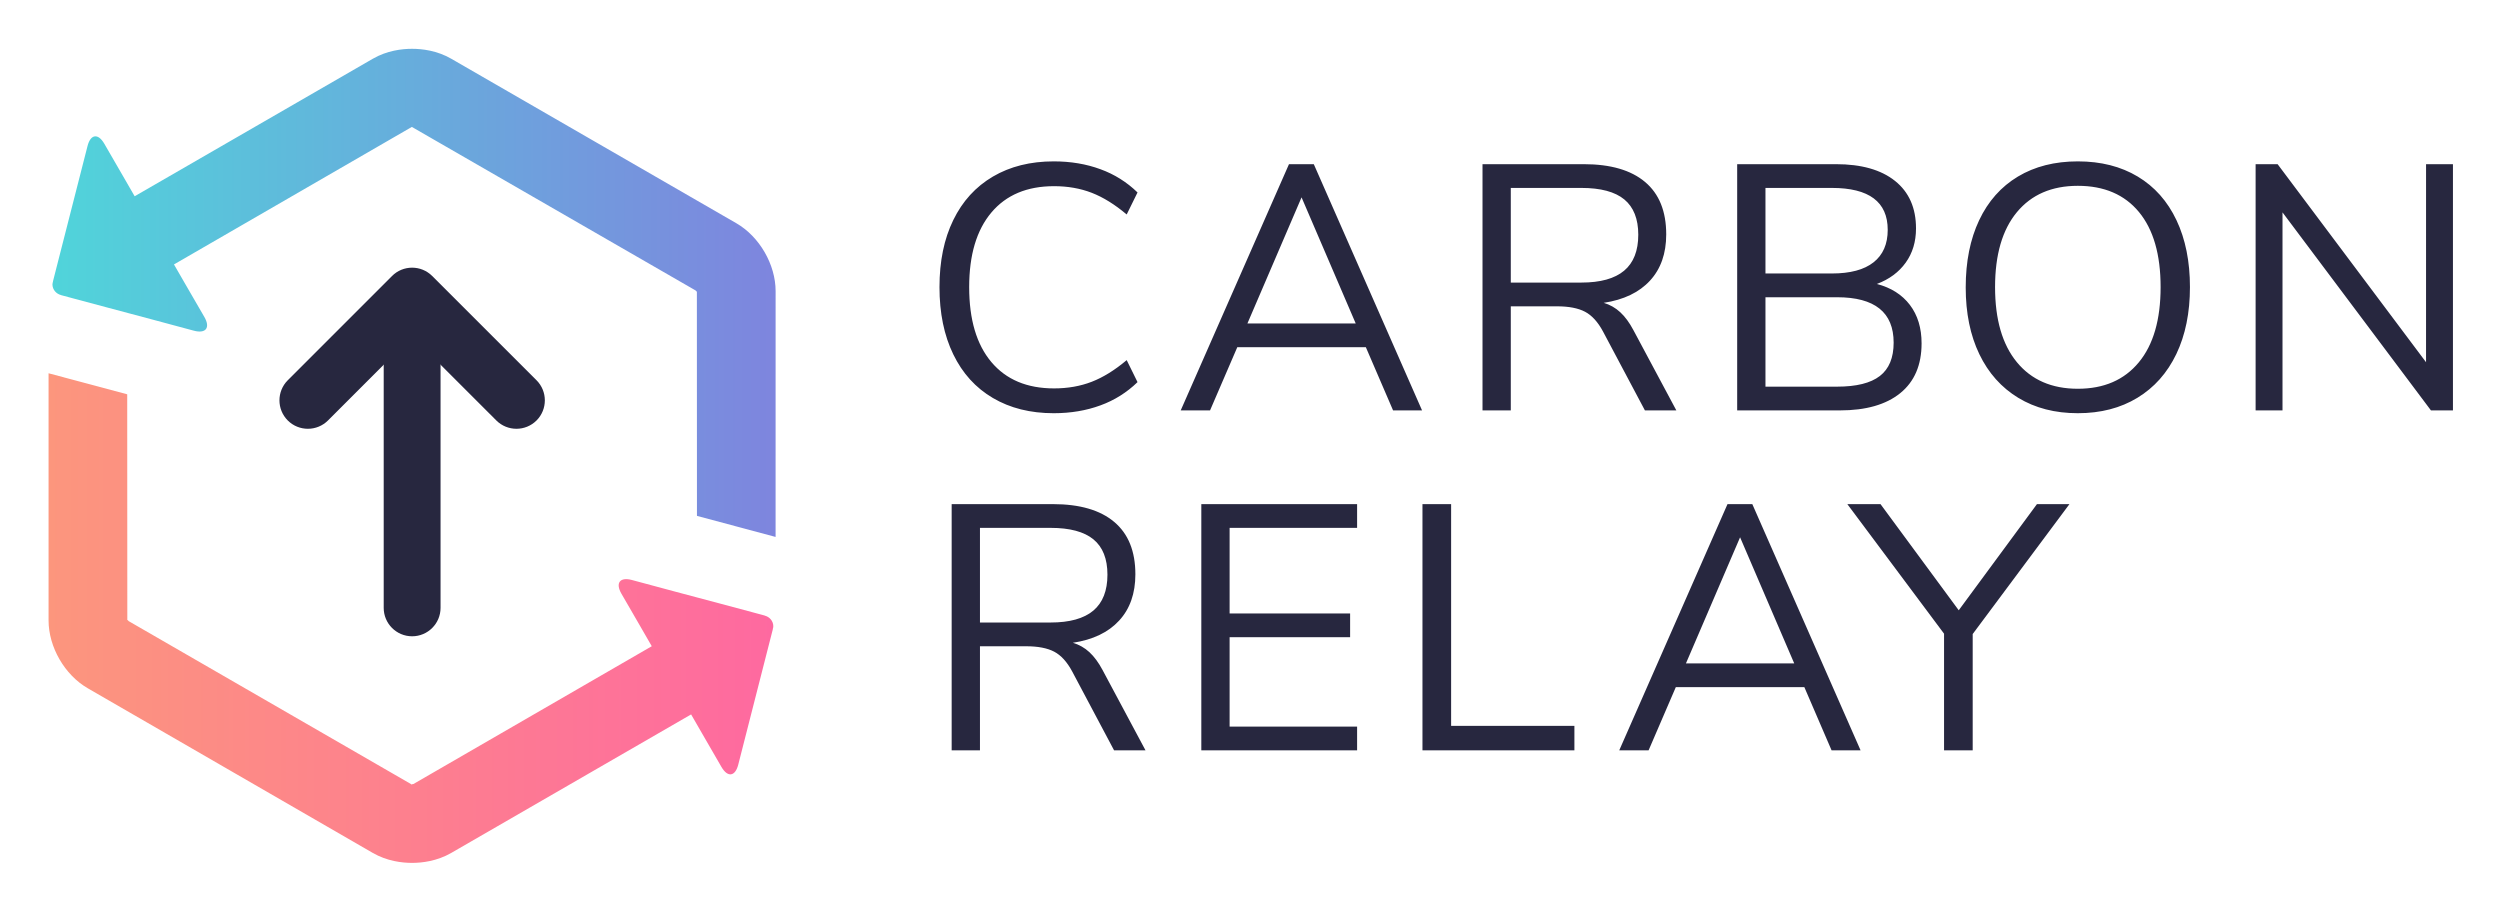
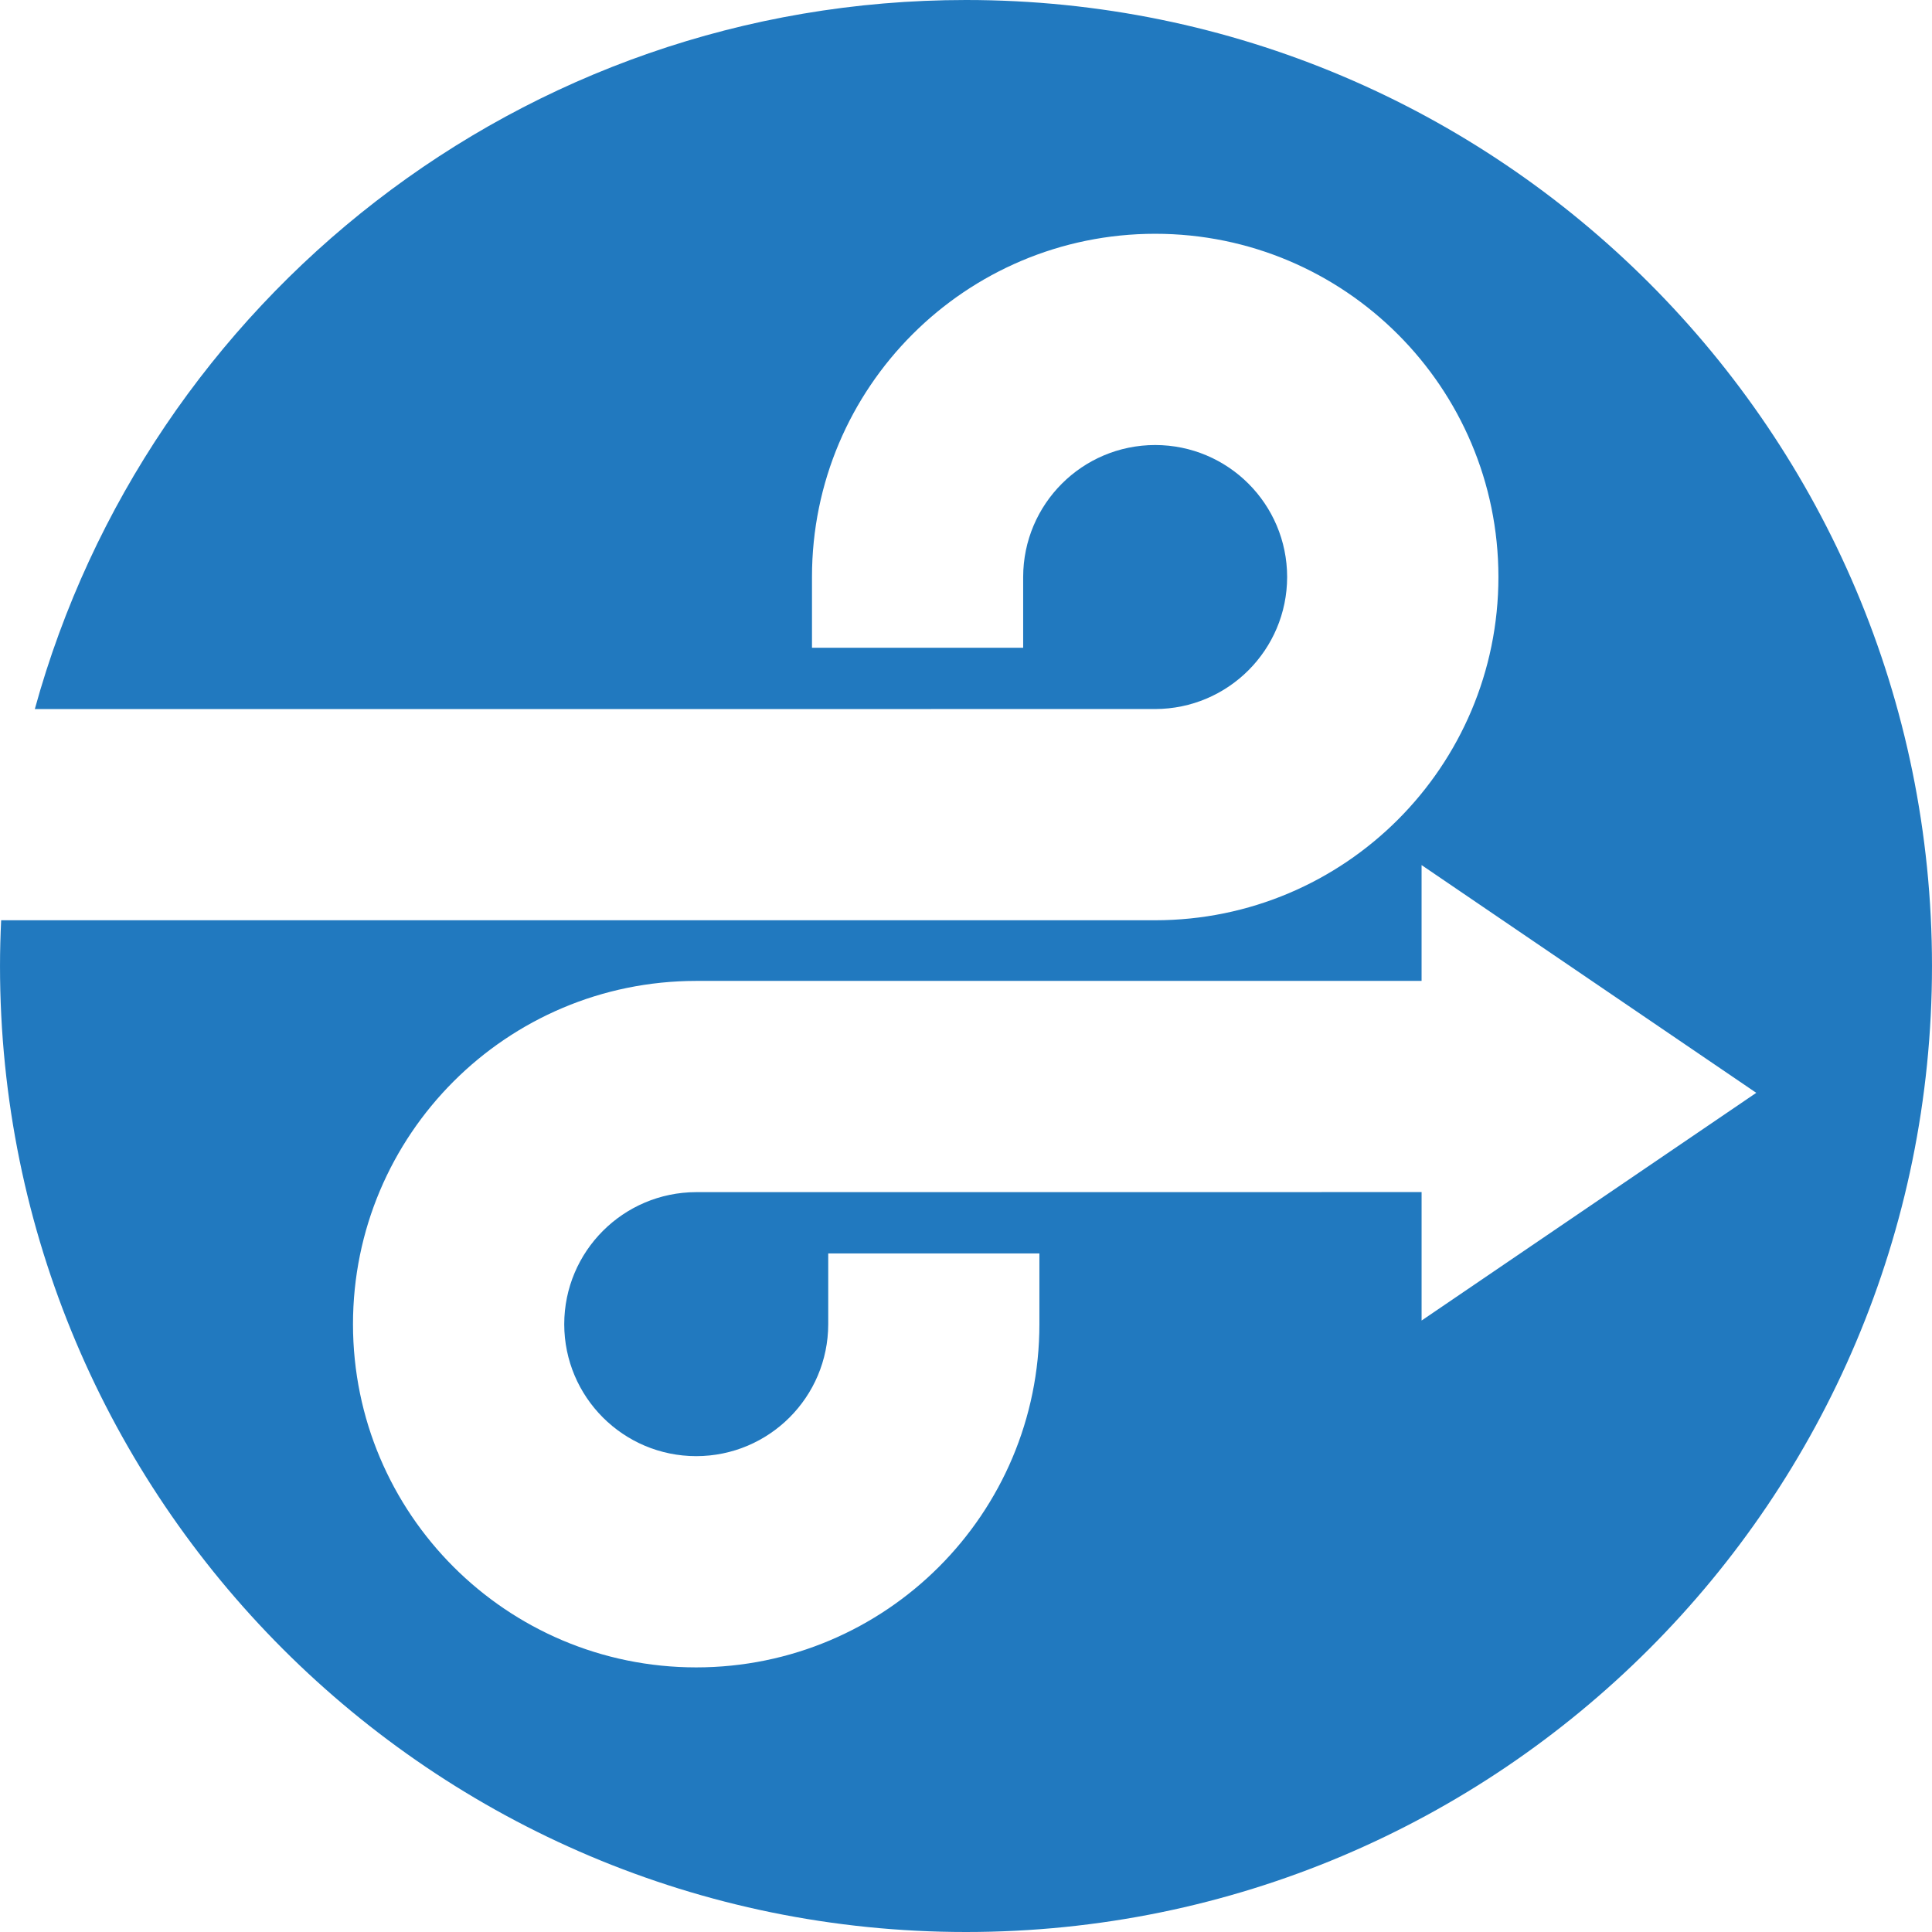
- <svg xmlns="http://www.w3.org/2000/svg" role="img" viewBox="3.45 1.70 392.86 143.11">
-   <defs>
-     <clipPath id="a" clipPathUnits="userSpaceOnUse">
-       <path d="M0 110h300V0H0z" />
-     </clipPath>
-     <clipPath id="b" clipPathUnits="userSpaceOnUse">
-       <path d="M8.311 35.607c0-3.137 1.899-6.428 4.617-7.998L46.53 8.198c1.675-.966 3.436-1.171 4.621-1.171 1.182 0 2.941.205 4.616 1.171l28.274 16.327c.483-.832.96-1.665 1.326-2.299l2.248-3.889c.731-1.264 1.621-1.145 1.982.27l3.741 14.651.333 1.299-.01.007c.032.115.072.231.067.361-.007.61-.44 1.098-1.006 1.243v.009l-1.288.346-4.138 1.109c-1.41.378-2.56.683-2.56.68l-2.562.682-5.111 1.374c-1.412.378-1.968-.346-1.238-1.611l2.254-3.896c.363-.632.842-1.467 1.324-2.298L51.319 16.326a.729.729 0 0 0-.168-.017l.018-.074-33.421 19.288c-.042.045-.103.136-.136.136 0 0-.019-.014-.019-.052l-.012 26.647-9.27 2.478z" />
-     </clipPath>
-     <clipPath id="d" clipPathUnits="userSpaceOnUse">
-       <path d="M46.532 101.804L18.457 85.595c-.48.831-.959 1.665-1.323 2.294l-2.251 3.893c-.731 1.264-1.621 1.145-1.981-.271L9.16 76.861c-.123-.483-.23-.911-.33-1.299l.007-.007c-.03-.114-.069-.231-.069-.362.012-.609.443-1.097 1.009-1.243v-.006l1.288-.347 4.142-1.109c1.403-.378 2.555-.683 2.555-.681l2.564-.683 5.11-1.373c1.411-.378 1.968.347 1.24 1.611l-2.256 3.895c-.364.638-.844 1.471-1.328 2.303l28.035 16.207 33.441-19.274c.056-.061.152-.213.152-.083l.009-26.485 9.268-2.482L94 74.41c0 3.136-1.899 6.424-4.617 7.998l-33.619 19.399c-1.672.963-3.431 1.166-4.613 1.166-1.185 0-2.946-.203-4.619-1.169" />
-     </clipPath>
-     <clipPath id="f" clipPathUnits="userSpaceOnUse">
-       <path d="M0 110h300V0H0z" />
-     </clipPath>
-     <linearGradient id="c" x1="0" x2="1" y1="0" y2="0" gradientTransform="matrix(85.41712 0 0 -85.41712 8.311 35.88)" gradientUnits="userSpaceOnUse" spreadMethod="pad">
-       <stop offset="0" stop-color="#fc967d" />
-       <stop offset="1" stop-color="#fe69a0" />
-     </linearGradient>
-     <linearGradient id="e" x1="0" x2="1" y1="0" y2="0" gradientTransform="matrix(85.2313 0 0 -85.2313 8.768 74.208)" gradientUnits="userSpaceOnUse" spreadMethod="pad">
-       <stop offset="0" stop-color="#50d4da" />
-       <stop offset="1" stop-color="#7e85de" />
-     </linearGradient>
-   </defs>
-   <g fill="#27273f" clip-path="url(#a)" transform="matrix(1.33333 0 0 -1.33333 0 146.667)">
-     <path d="M119.612 61.816c-2.033 1.194-3.589 2.91-4.672 5.146-1.086 2.236-1.627 4.878-1.627 7.925 0 3.045.541 5.68 1.627 7.903 1.083 2.224 2.64 3.932 4.672 5.126 2.03 1.193 4.418 1.79 7.163 1.79 2.003 0 3.841-.308 5.515-.927a12.189 12.189 0 0 0 4.364-2.737l-1.276-2.593c-1.4 1.18-2.772 2.03-4.118 2.553-1.345.52-2.826.781-4.444.781-3.184 0-5.647-1.036-7.39-3.108-1.743-2.072-2.613-5-2.613-8.788 0-3.816.87-6.758 2.612-8.83 1.744-2.073 4.207-3.108 7.391-3.108 1.618 0 3.1.26 4.444.782 1.346.522 2.718 1.371 4.118 2.551l1.276-2.592a12.205 12.205 0 0 0-4.364-2.738c-1.674-.617-3.512-.927-5.515-.927-2.745 0-5.133.597-7.163 1.791m29.995 8.79h12.762l-6.382 14.86zm17.166-10.25l-3.21 7.451h-15.15l-3.212-7.451h-3.457l12.761 29.021h2.924l12.76-29.021zm22.187 15.066c2.252 0 3.933.467 5.044 1.399 1.113.933 1.668 2.347 1.668 4.24 0 1.866-.551 3.253-1.646 4.159-1.1.906-2.787 1.357-5.066 1.357h-8.313V75.422zm11.199-15.066h-3.705l-4.94 9.303c-.604 1.124-1.311 1.9-2.121 2.326-.809.425-1.913.638-3.312.638h-5.434V60.356h-3.333v29.02h11.937c3.155 0 5.563-.7 7.224-2.1 1.66-1.398 2.49-3.456 2.49-6.173 0-2.25-.637-4.07-1.914-5.455-1.278-1.386-3.095-2.258-5.454-2.614a4.87 4.87 0 0 0 1.954-1.111c.563-.521 1.079-1.221 1.544-2.1zm23.985 4.055c1.082.836 1.625 2.146 1.625 3.931 0 3.568-2.223 5.351-6.669 5.351h-8.438V63.155h8.438c2.277 0 3.959.418 5.044 1.256m-13.482 12.082h7.822c2.166 0 3.807.438 4.917 1.316 1.114.878 1.67 2.155 1.67 3.83 0 3.292-2.197 4.938-6.587 4.938h-7.822zm17.022-3.705c.918-1.209 1.378-2.718 1.378-4.529 0-2.552-.837-4.507-2.511-5.866-1.675-1.357-4.047-2.037-7.121-2.037h-12.102v29.02h11.649c2.989 0 5.311-.658 6.957-1.975 1.647-1.318 2.471-3.184 2.471-5.599 0-1.563-.407-2.909-1.217-4.034-.809-1.126-1.941-1.962-3.395-2.51 1.675-.44 2.972-1.263 3.891-2.47m26.976-6.771c1.715 2.07 2.573 5.028 2.573 8.87 0 3.842-.852 6.792-2.551 8.85-1.703 2.058-4.104 3.088-7.205 3.088-3.073 0-5.468-1.037-7.183-3.107-1.717-2.074-2.572-5.016-2.572-8.83 0-3.816.855-6.765 2.572-8.851 1.715-2.086 4.11-3.13 7.183-3.13 3.074 0 5.468 1.037 7.183 3.11m-14.201-4.18c-1.99 1.209-3.52 2.924-4.59 5.146-1.07 2.224-1.606 4.844-1.606 7.863 0 3.046.526 5.687 1.585 7.924 1.057 2.236 2.58 3.953 4.569 5.146 1.99 1.194 4.344 1.79 7.06 1.79 2.718 0 5.069-.596 7.06-1.79 1.99-1.193 3.51-2.91 4.569-5.146 1.057-2.237 1.585-4.864 1.585-7.882 0-3.02-.535-5.647-1.603-7.883-1.073-2.238-2.603-3.96-4.595-5.167-1.99-1.208-4.327-1.812-7.016-1.812-2.69 0-5.028.604-7.018 1.812m48.059 27.538h3.17v-29.02h-2.593L271.6 83.695v-23.34h-3.17v29.02h2.593l17.494-23.34zM126.4 35.357c2.25 0 3.928.467 5.042 1.399 1.111.933 1.667 2.347 1.667 4.24 0 1.866-.549 3.253-1.647 4.159-1.098.905-2.786 1.357-5.062 1.357h-8.316V35.357zm11.195-15.066h-3.704l-4.94 9.303c-.603 1.124-1.31 1.9-2.119 2.326-.81.425-1.915.638-3.315.638h-5.433V20.29h-3.335v29.02h11.938c3.153 0 5.564-.7 7.222-2.1 1.662-1.398 2.492-3.456 2.492-6.173 0-2.25-.638-4.07-1.916-5.455-1.272-1.386-3.093-2.258-5.454-2.614a4.868 4.868 0 0 0 1.957-1.111c.562-.521 1.078-1.221 1.545-2.1zm6.578 0v29.021h18.36v-2.8h-15.026V36.427h14.203v-2.799h-14.203V23.09h15.026v-2.799zm26.064 0v29.021h3.377V23.173h14.53v-2.882zm31.053 10.25h12.761l-6.38 14.86zm17.164-10.25l-3.21 7.451h-15.147l-3.21-7.451h-3.459l12.76 29.021h2.923l12.762-29.021zm28.036 29.021l-11.404-15.313V20.29h-3.376v13.75l-11.4 15.272h3.91l9.22-12.513 9.22 12.513z" />
-   </g>
-   <g clip-path="url(#b)" transform="matrix(1.33333 0 0 -1.33333 0 146.667)">
-     <path fill="url(#c)" d="M8.311 35.607c0-3.137 1.899-6.428 4.617-7.998L46.53 8.198c1.675-.966 3.436-1.171 4.621-1.171 1.182 0 2.941.205 4.616 1.171l28.274 16.327c.483-.832.96-1.665 1.326-2.299l2.248-3.889c.731-1.264 1.621-1.145 1.982.27l3.741 14.651.333 1.299-.01.007c.032.115.072.231.067.361-.007.61-.44 1.098-1.006 1.243v.009l-1.288.346-4.138 1.109c-1.41.378-2.56.683-2.56.68l-2.562.682-5.111 1.374c-1.412.378-1.968-.346-1.238-1.611l2.254-3.896c.363-.632.842-1.467 1.324-2.298L51.319 16.326a.729.729 0 0 0-.168-.017l.018-.074-33.421 19.288c-.042.045-.103.136-.136.136 0 0-.019-.014-.019-.052l-.012 26.647-9.27 2.478z" />
-   </g>
-   <g clip-path="url(#d)" transform="matrix(1.33333 0 0 -1.33333 0 146.667)">
-     <path fill="url(#e)" d="M46.532 101.804L18.457 85.595c-.48.831-.959 1.665-1.323 2.294l-2.251 3.893c-.731 1.264-1.621 1.145-1.981-.271L9.16 76.861c-.123-.483-.23-.911-.33-1.299l.007-.007c-.03-.114-.069-.231-.069-.362.012-.609.443-1.097 1.009-1.243v-.006l1.288-.347 4.142-1.109c1.403-.378 2.555-.683 2.555-.681l2.564-.683 5.11-1.373c1.411-.378 1.968.347 1.24 1.611l-2.256 3.895c-.364.638-.844 1.471-1.328 2.303l28.035 16.207 33.441-19.274c.056-.061.152-.213.152-.083l.009-26.485 9.268-2.482L94 74.41c0 3.136-1.899 6.424-4.617 7.998l-33.619 19.399c-1.672.963-3.431 1.166-4.613 1.166-1.185 0-2.946-.203-4.619-1.169" />
-   </g>
-   <g fill="#27273f" clip-path="url(#f)" transform="matrix(1.33333 0 0 -1.33333 0 146.667)">
-     <path d="M51.16 33.734a3.35 3.35 0 0 0-3.35 3.35v35.83a3.351 3.351 0 0 0 6.7 0v-35.83a3.35 3.35 0 0 0-3.35-3.35" />
-     <path d="M38.873 58.19c-.856 0-1.718.327-2.37.98a3.355 3.355 0 0 0 0 4.739L48.79 76.196a3.348 3.348 0 0 0 4.735.002L65.82 63.91a3.354 3.354 0 0 0 .003-4.74 3.353 3.353 0 0 0-4.738 0l-9.924 9.92-9.918-9.92a3.345 3.345 0 0 0-2.37-.98" />
-   </g>
+ <svg xmlns="http://www.w3.org/2000/svg" version="1.1" id="Layer_1" x="0px" y="0px" width="512px" height="512px" viewBox="0 0 125.333 125.334" xml:space="preserve">
+   <path fill="#2179BF" d="M62.668,0C33.83,0,9.559,19.483,2.258,46l72.681-0.003c4.729-0.011,8.555-3.837,8.561-8.568  c-0.006-4.729-3.831-8.555-8.561-8.559c-4.731,0.004-8.557,3.83-8.564,8.559v4.592h-13.7v-4.592  c0-12.294,9.962-22.261,22.265-22.263c12.298,0.002,22.262,9.969,22.266,22.263c-0.003,12.3-9.968,22.264-22.266,22.271H0.074  C0.028,60.684,0,61.671,0,62.666c0,34.611,28.057,62.668,62.668,62.668c34.609,0,62.665-28.057,62.665-62.668  C125.333,28.057,97.277,0,62.668,0 M92.222,85.667v-3.473v-4.86l-47.058,0.003c-4.729,0.011-8.556,3.837-8.561,8.568  c0.005,4.728,3.831,8.555,8.561,8.559c4.731-0.004,8.558-3.831,8.565-8.559v-4.592h13.699v4.592  c0,12.294-9.961,22.261-22.265,22.263c-12.298-0.002-22.26-9.969-22.264-22.263c0.002-12.3,9.966-22.264,22.264-22.271h47.058V56.12  l21.712,14.775L92.222,85.667z" />
</svg>
